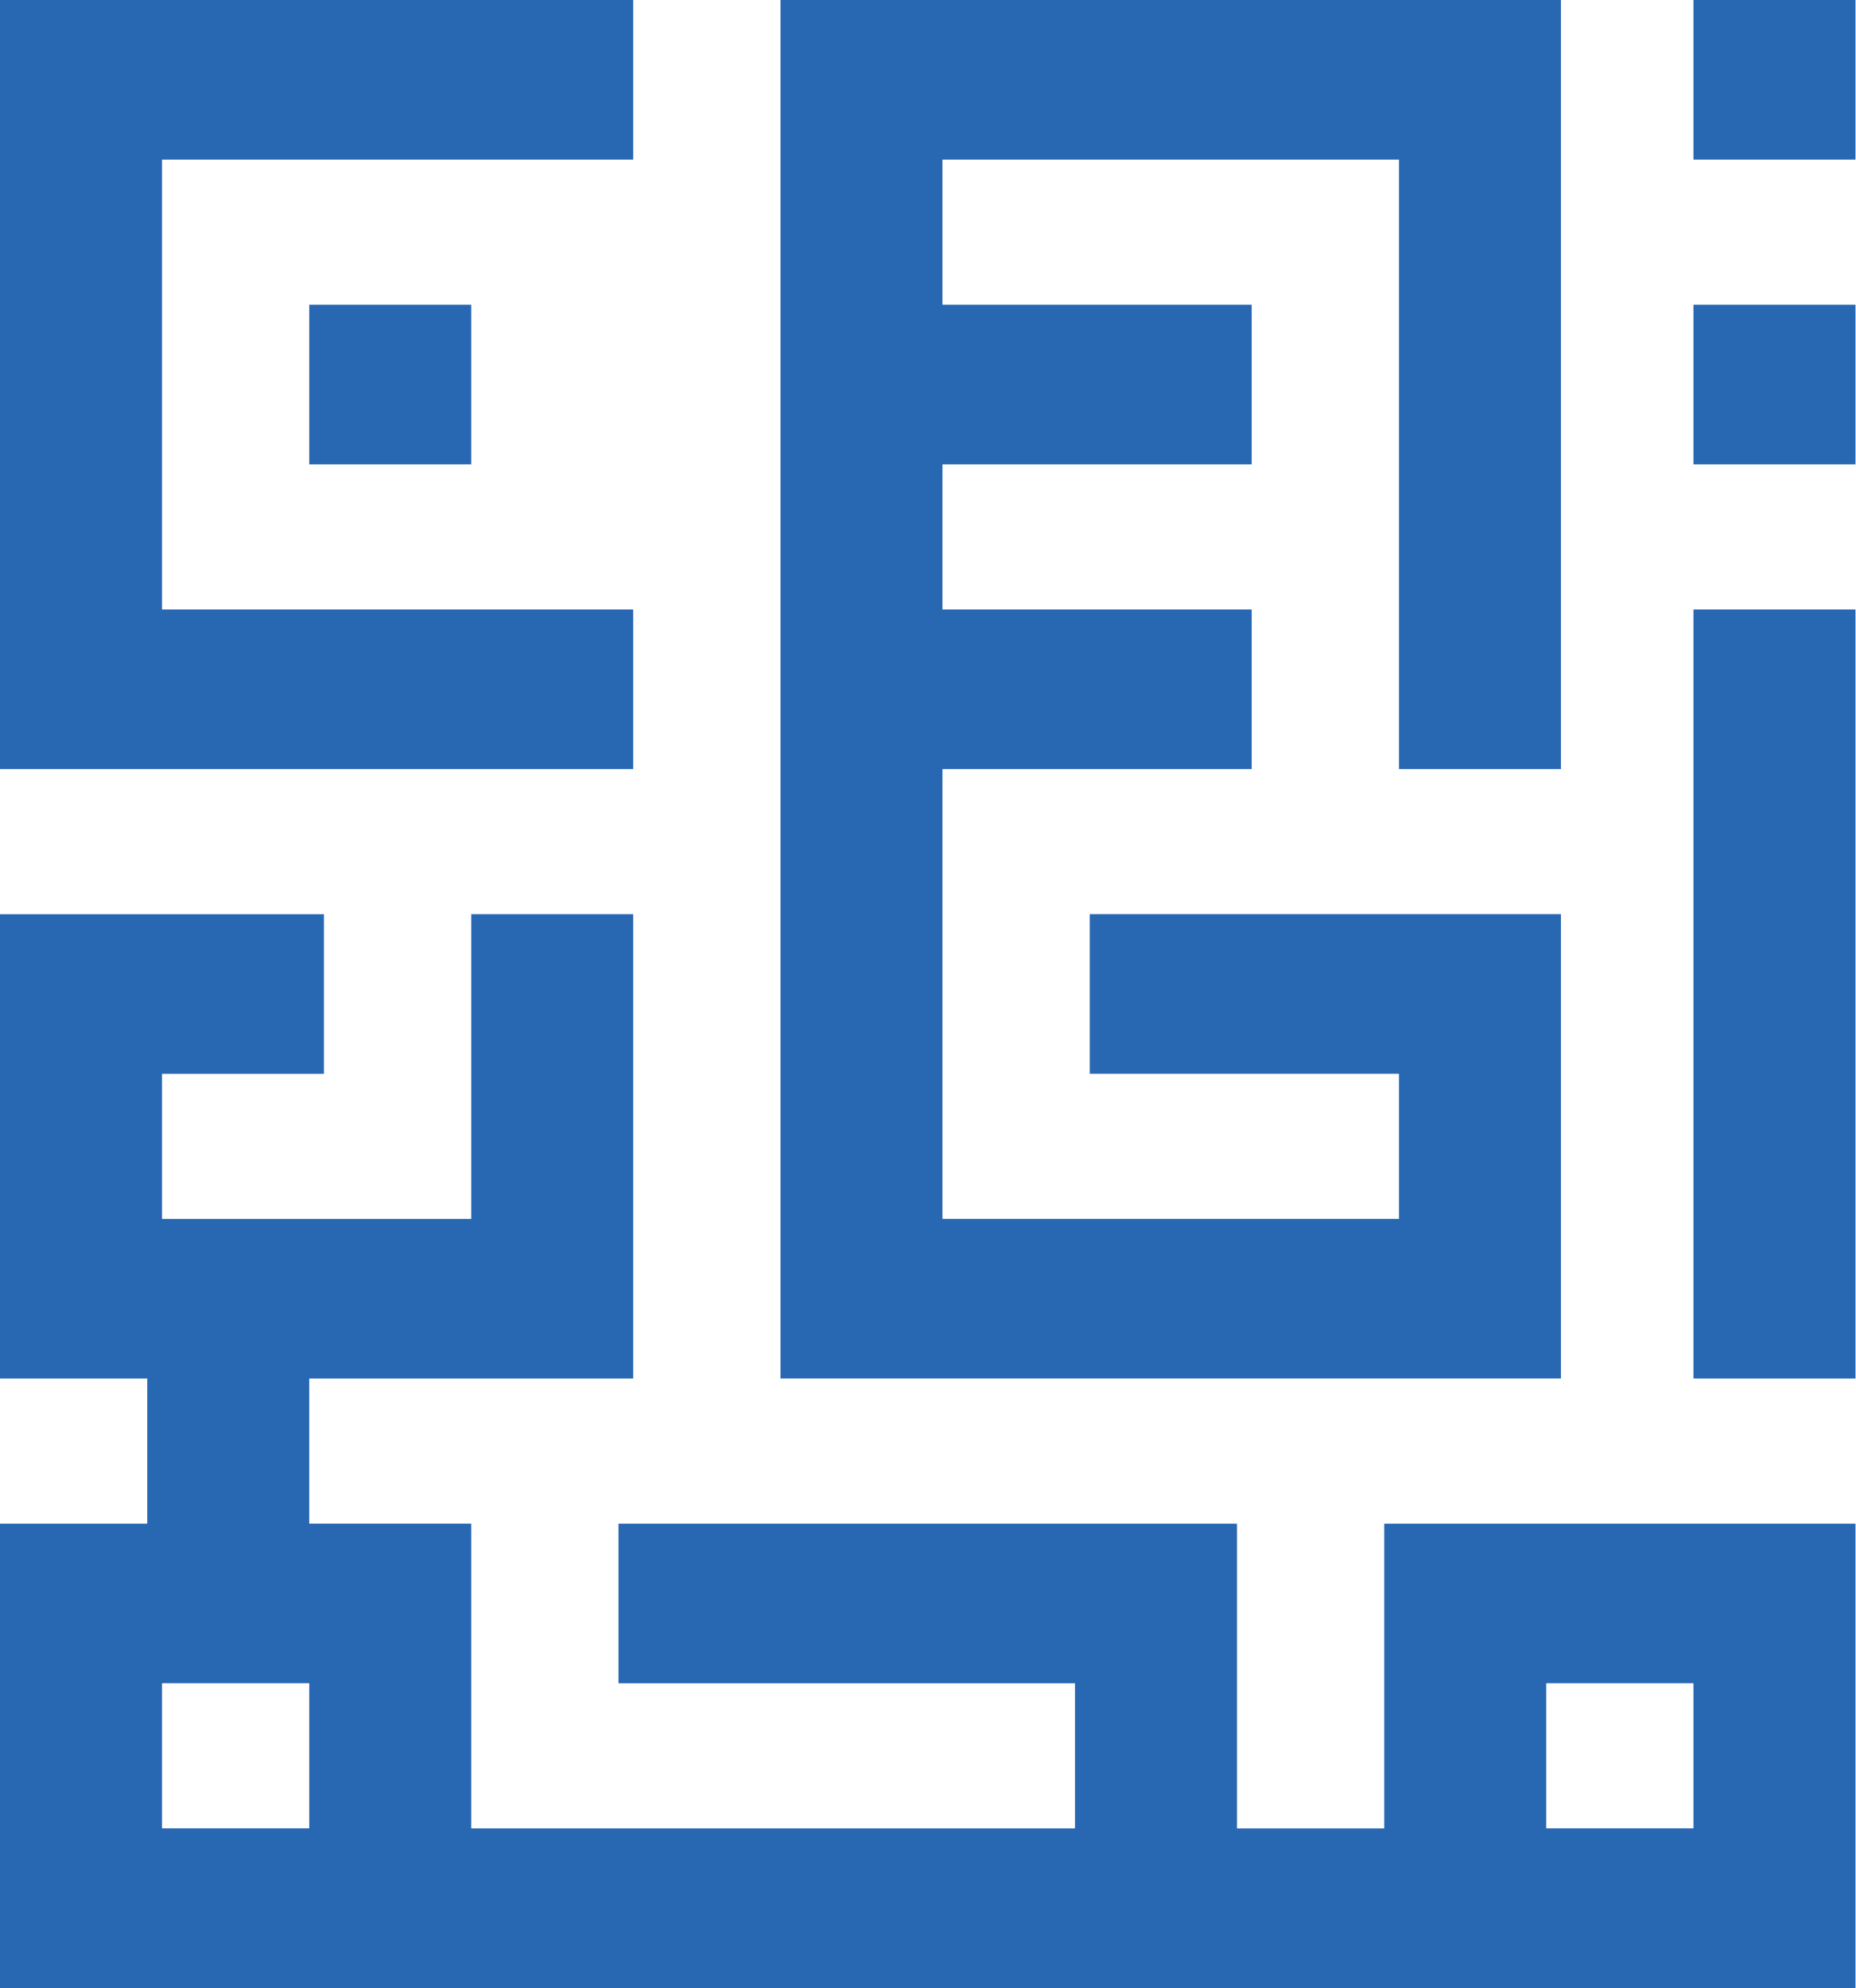
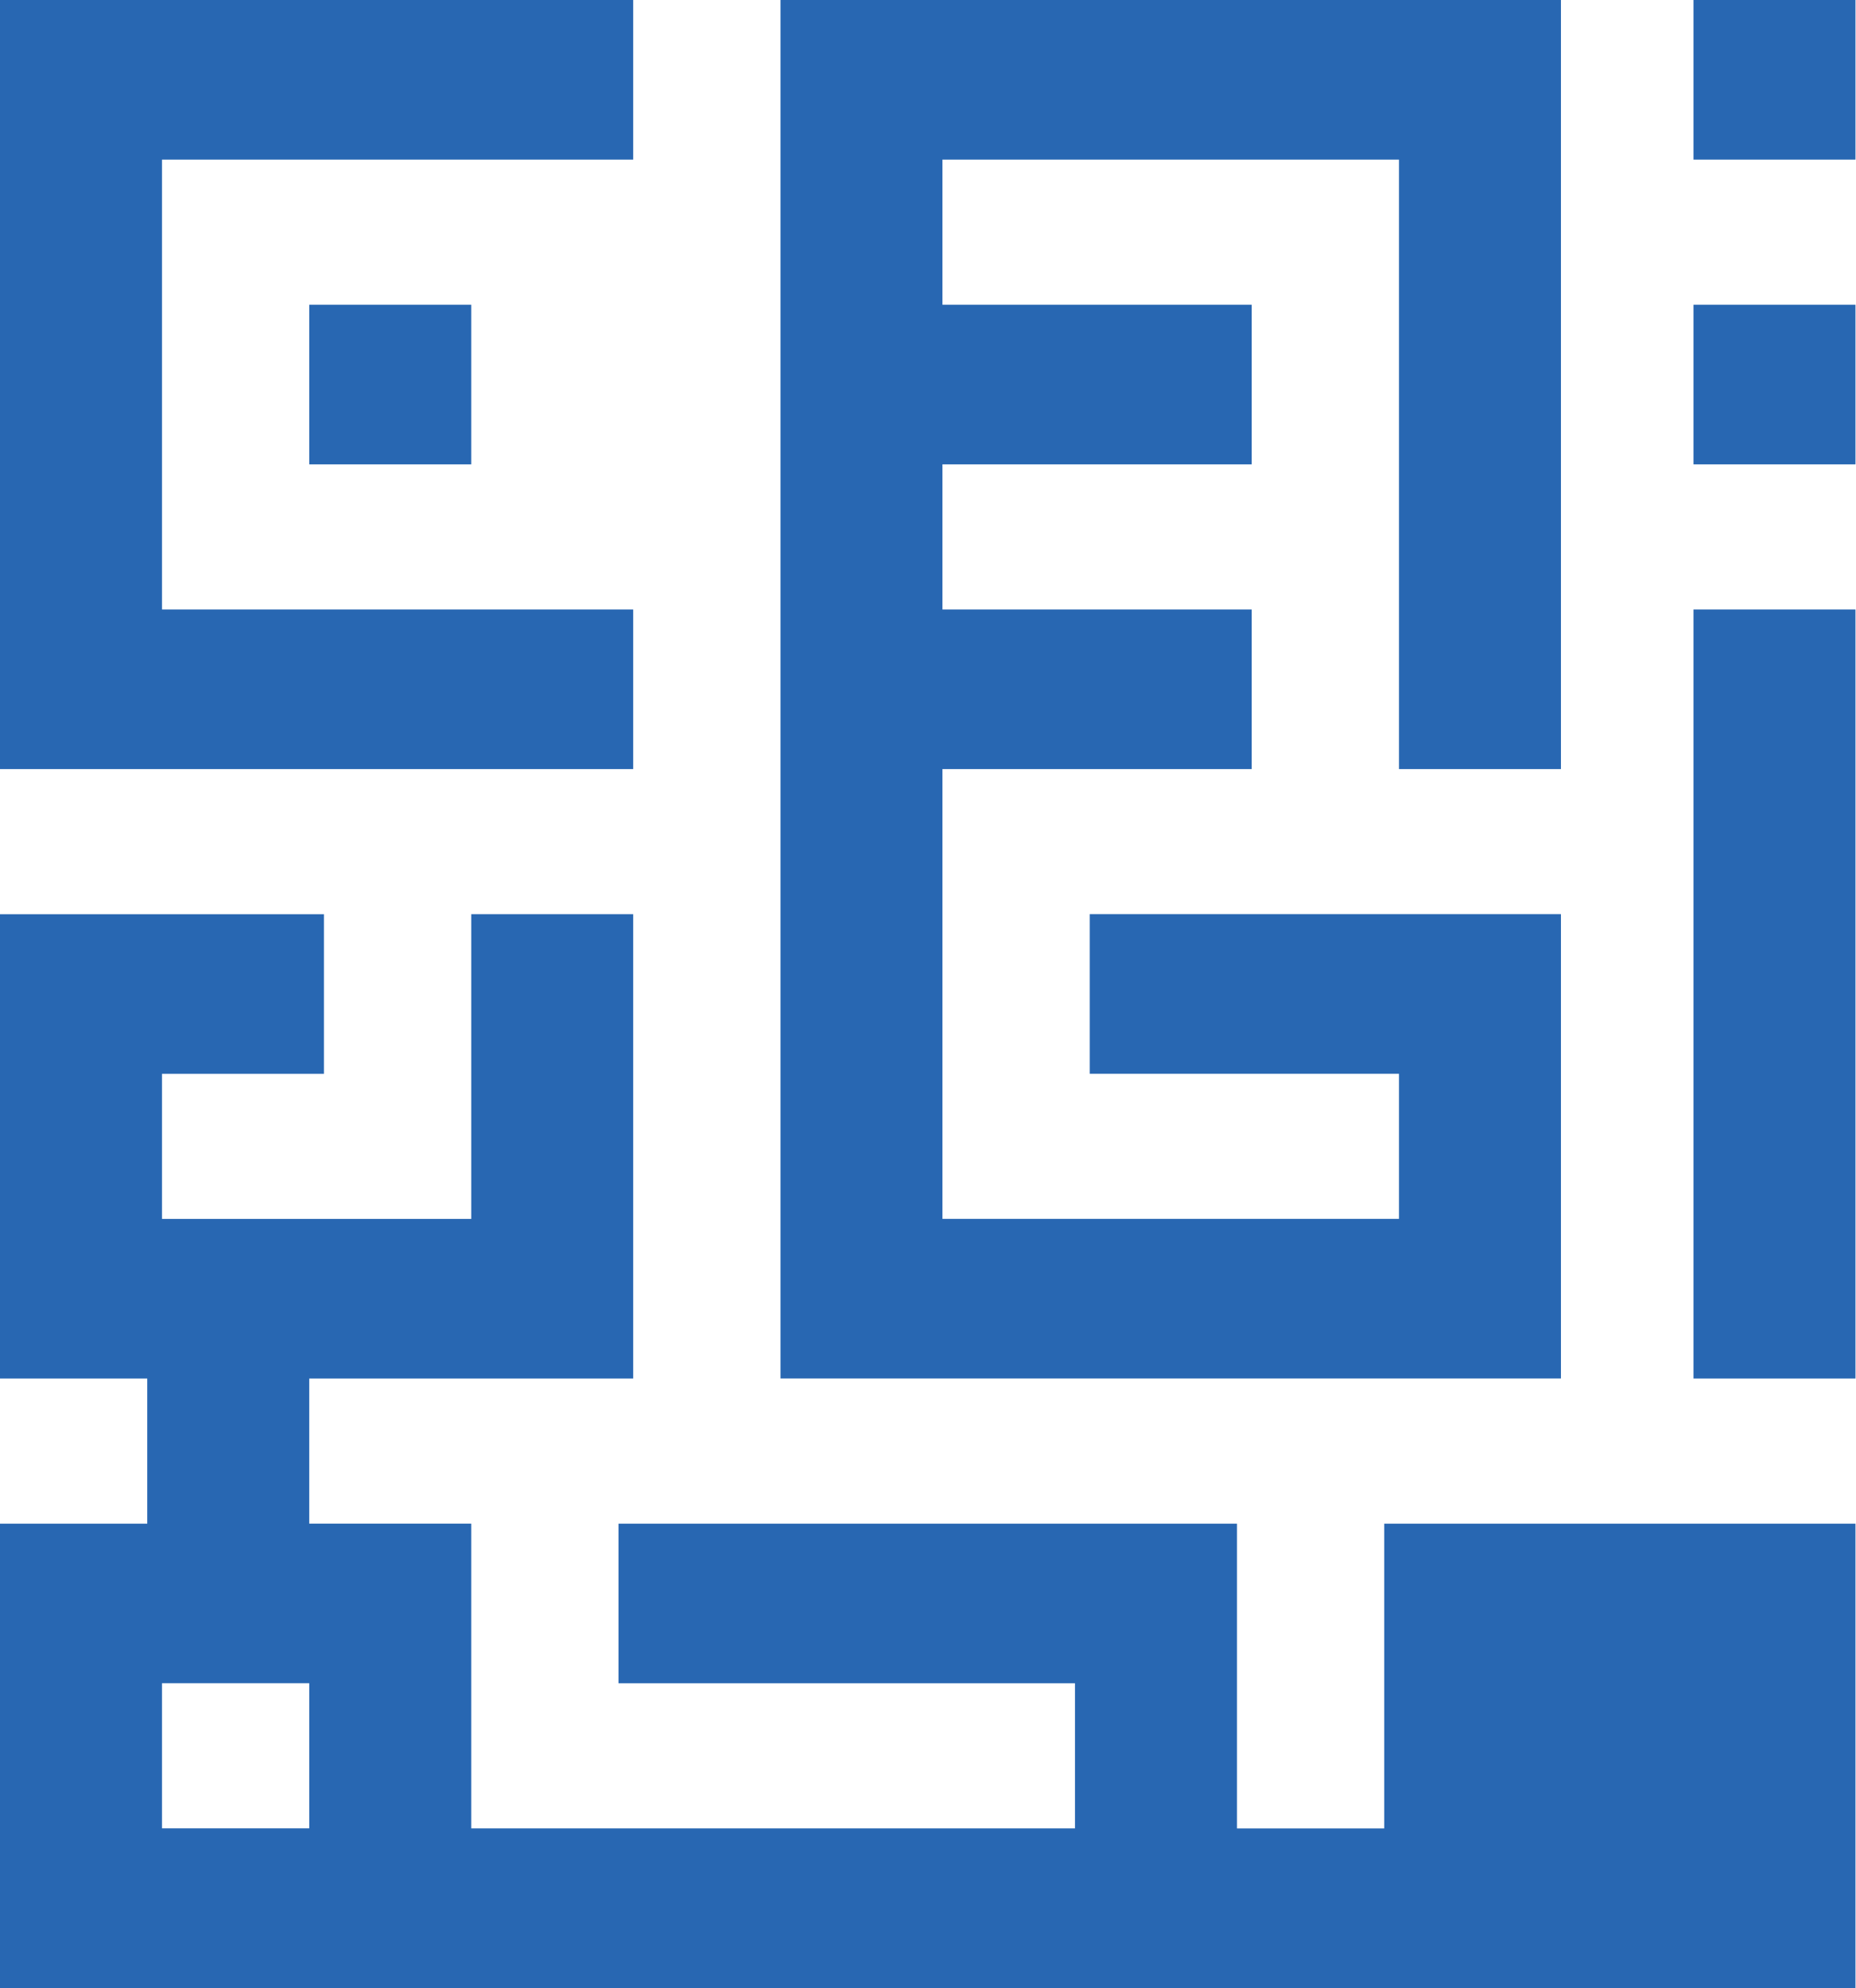
<svg xmlns="http://www.w3.org/2000/svg" width="56" height="60" viewBox="0 0 42 45">
  <g fill="#2867b2">
    <path d="M38.333 0H42v3.613h-3.667V0ZM10.667 6.898H7v3.613h3.667V6.898ZM38.333 6.898H42v3.613h-3.667V6.898ZM38.333 13.796H42v17.408h-3.667V13.796Z" />
-     <path d="M31.333 34.49H42V45H0V34.49h3.333v-3.286H0v-10.51h7.333v3.613H3.667v3.284h7v-6.898h3.666v10.511H7v3.285h3.667v6.898h13.666v-3.285H14V34.49h14v6.898h3.333v-6.898ZM35 38.101h3.333v3.285H35v-3.285Zm-28 0H3.667v3.285H7v-3.285Z" fill-rule="evenodd" />
+     <path d="M31.333 34.49H42V45H0V34.49h3.333v-3.286H0v-10.51h7.333v3.613H3.667v3.284h7v-6.898h3.666v10.511H7v3.285h3.667v6.898h13.666v-3.285H14V34.49h14v6.898h3.333v-6.898ZM35 38.101h3.333v3.285H35v-3.285Zm-28 0H3.667v3.285H7v-3.285Z" fillRule="evenodd" />
    <path d="M14.333 13.796H3.667V3.613h10.666V0H0v17.409h14.333v-3.613ZM17.667 0h17.666v17.409h-3.666V3.613H21.333v3.285h7v3.613h-7v3.285h7v3.613h-7V27.59h10.334v-3.284h-7v-3.614h10.666v10.511H17.667V0Z" />
  </g>
</svg>
